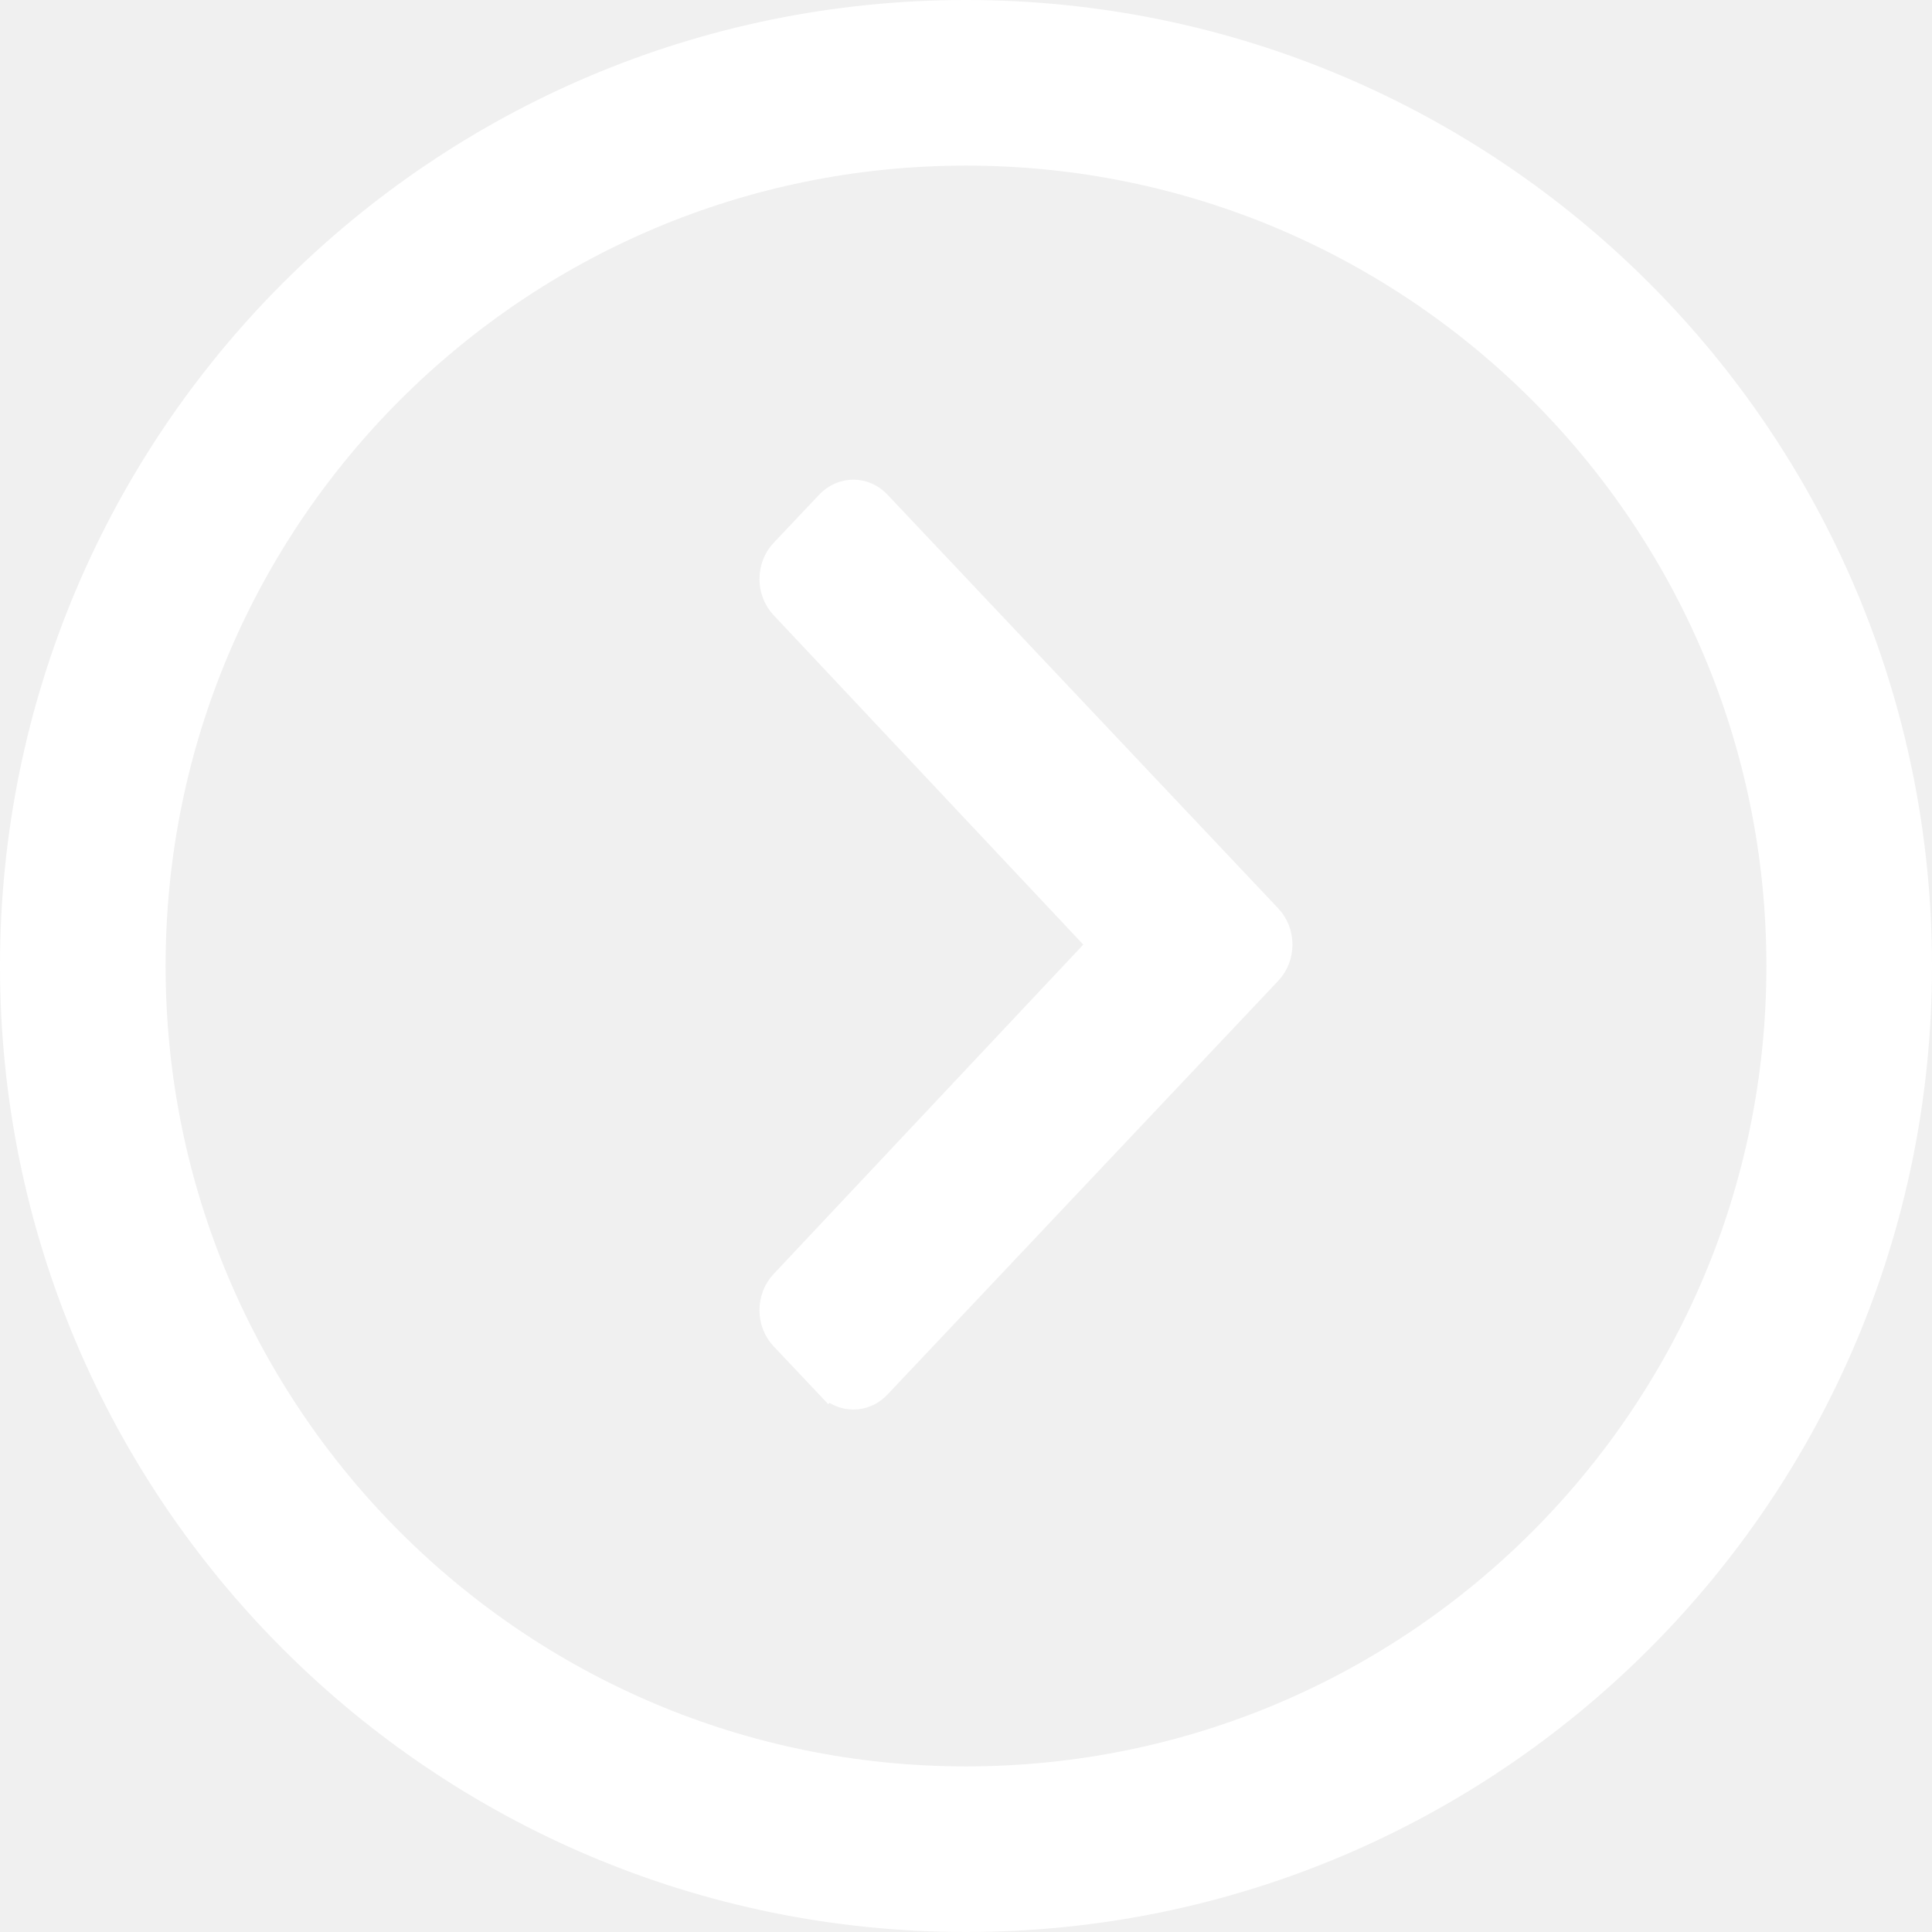
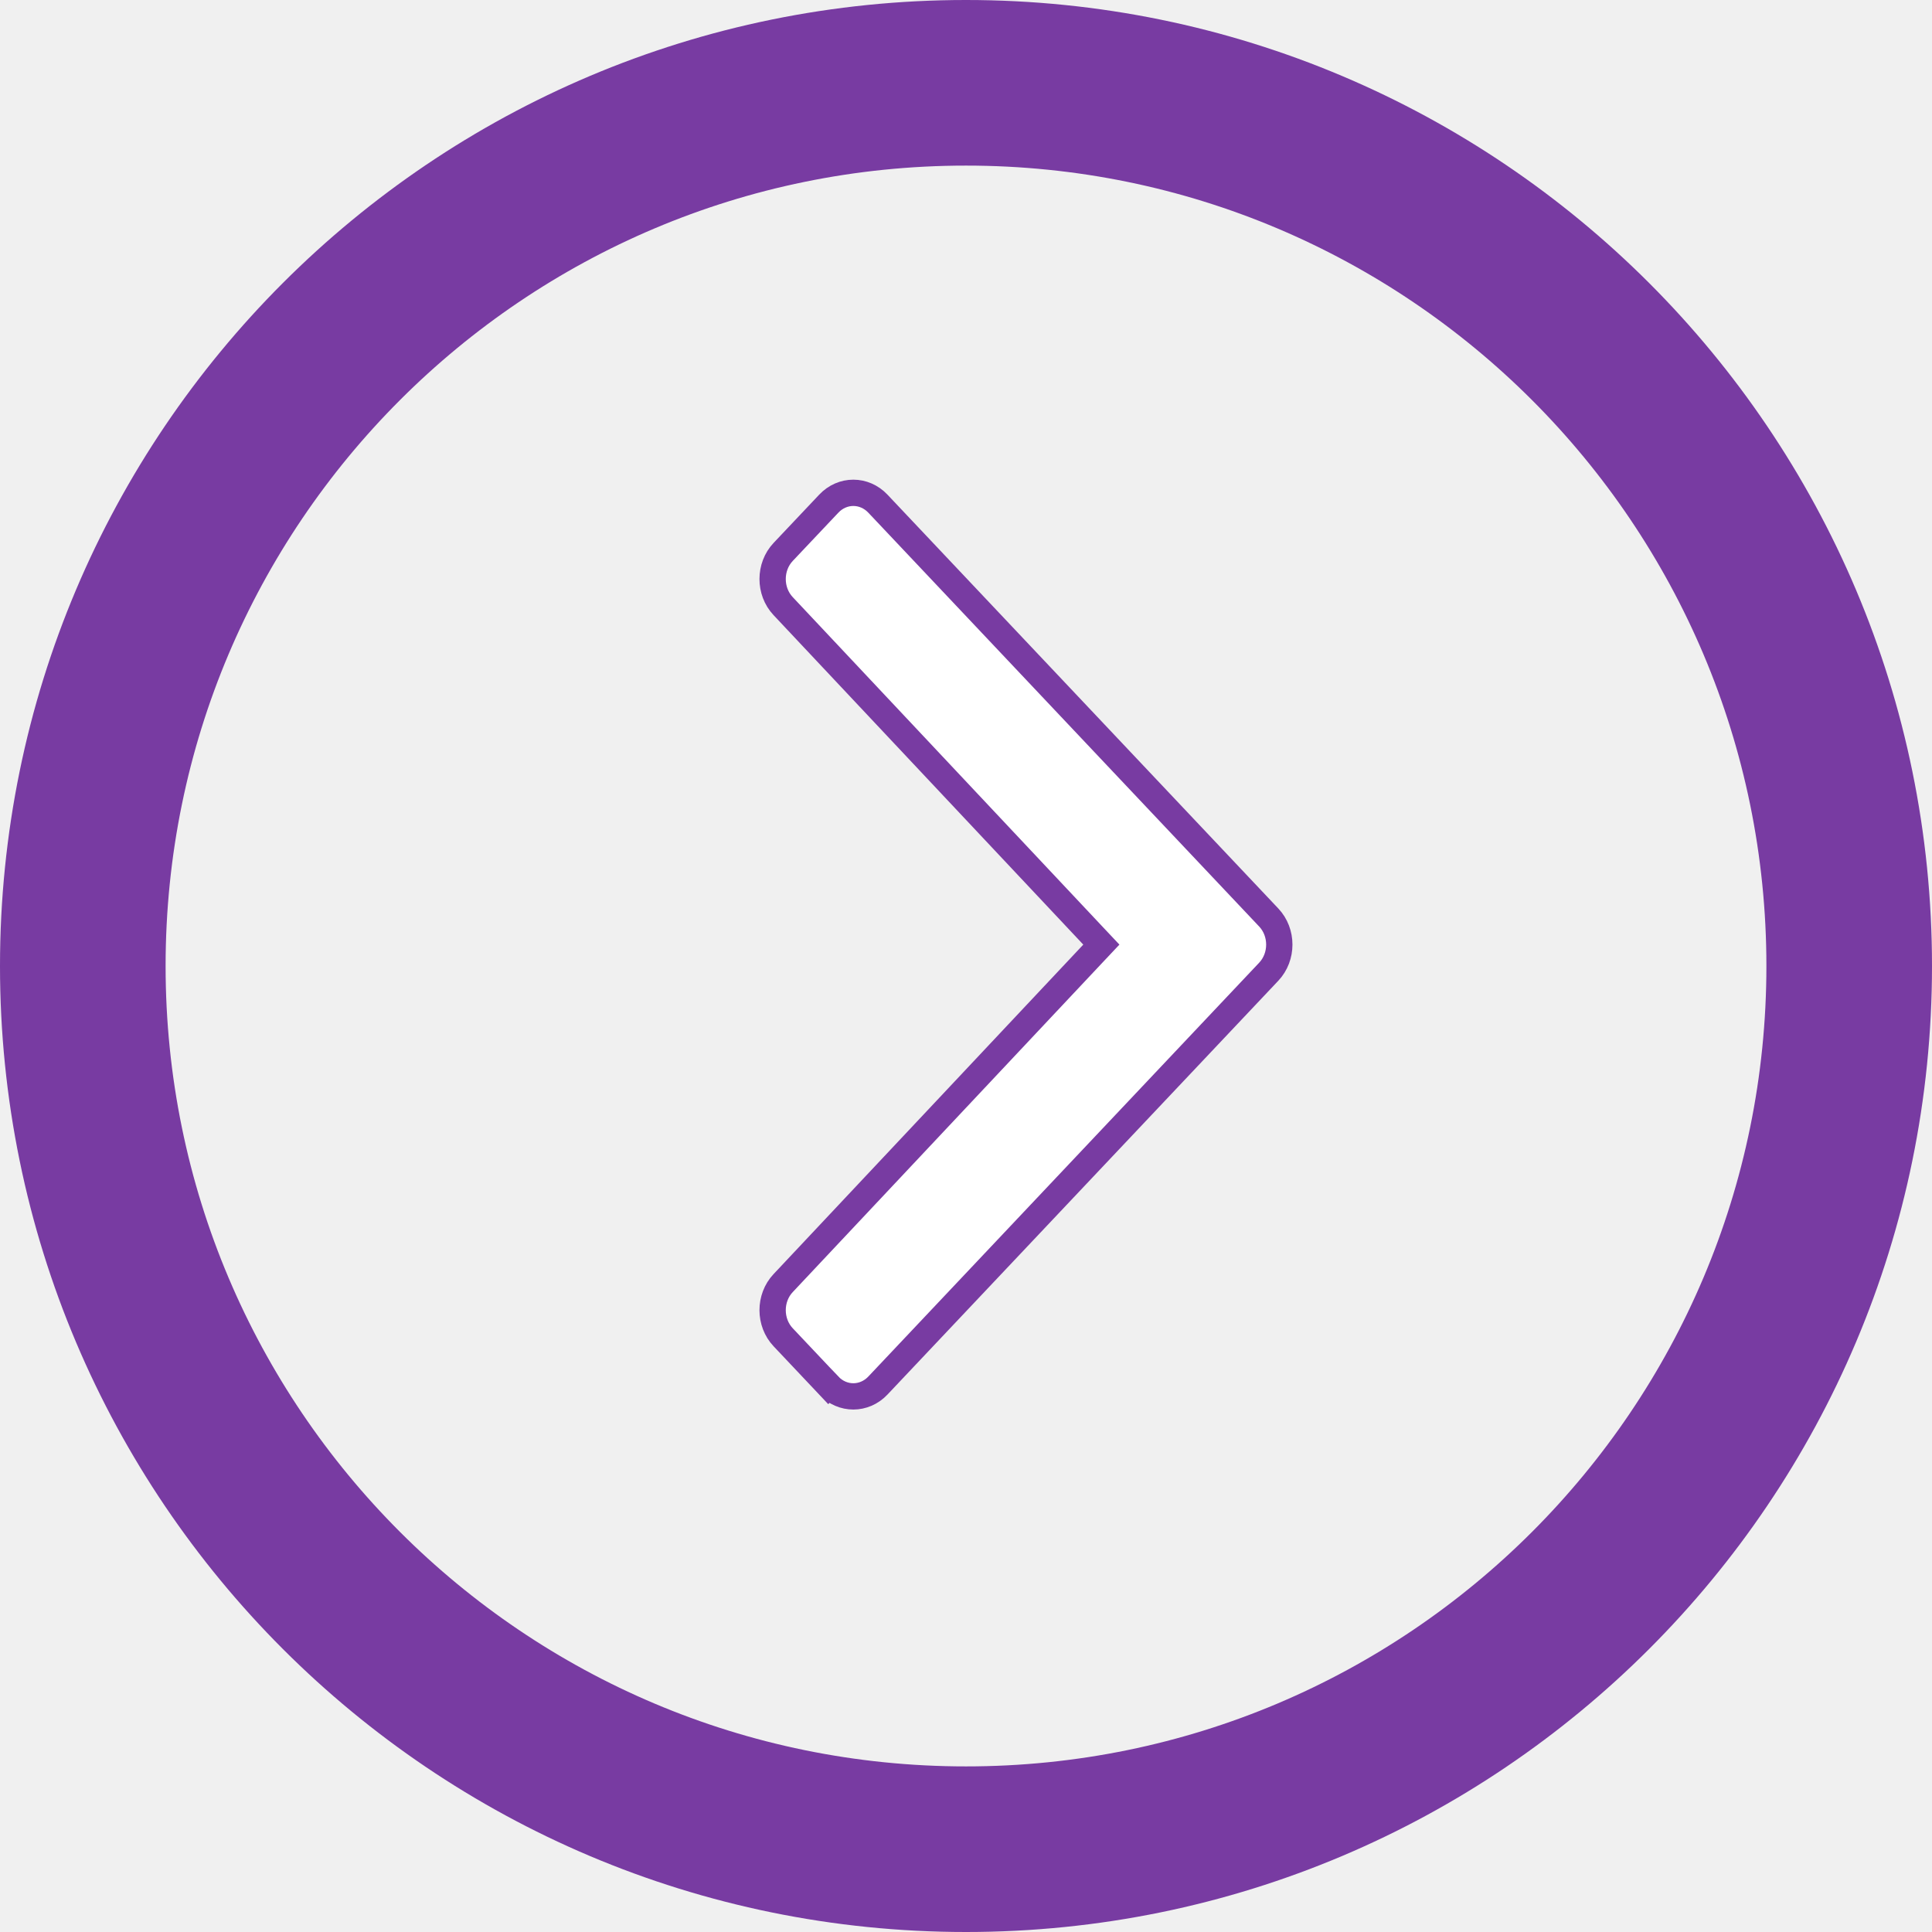
<svg xmlns="http://www.w3.org/2000/svg" width="70" height="70" viewBox="0 0 70 70" fill="none">
-   <path d="M30.028 50.201L29.681 50.528L30.028 50.201L28.376 48.452C27.867 47.914 27.866 47.03 28.374 46.49L39.597 34.551L39.904 34.225L39.597 33.899L28.374 21.96C27.866 21.42 27.867 20.536 28.376 19.997L30.028 18.249C30.523 17.725 31.313 17.725 31.808 18.249L31.808 18.249L45.969 33.243L45.969 33.243C46.479 33.782 46.479 34.667 45.969 35.207C45.969 35.207 45.969 35.207 45.969 35.207L31.808 50.201C31.313 50.725 30.523 50.725 30.028 50.201Z" fill="white" stroke="white" stroke-width="0.953" />
-   <circle cx="35" cy="35" r="32" stroke="white" stroke-width="6" />
+   <path d="M30.028 50.201L29.681 50.528L30.028 50.201L28.376 48.452C27.867 47.914 27.866 47.03 28.374 46.49L39.597 34.551L39.904 34.225L39.597 33.899L28.374 21.96C27.866 21.42 27.867 20.536 28.376 19.997L30.028 18.249C30.523 17.725 31.313 17.725 31.808 18.249L31.808 18.249L45.969 33.243L45.969 33.243C46.479 33.782 46.479 34.667 45.969 35.207C45.969 35.207 45.969 35.207 45.969 35.207L31.808 50.201C31.313 50.725 30.523 50.725 30.028 50.201Z" fill="white" stroke="#783BA2" stroke-width="0.953" />
+   <circle cx="35" cy="35" r="32" stroke="#783BA2" stroke-width="6" />
</svg>
